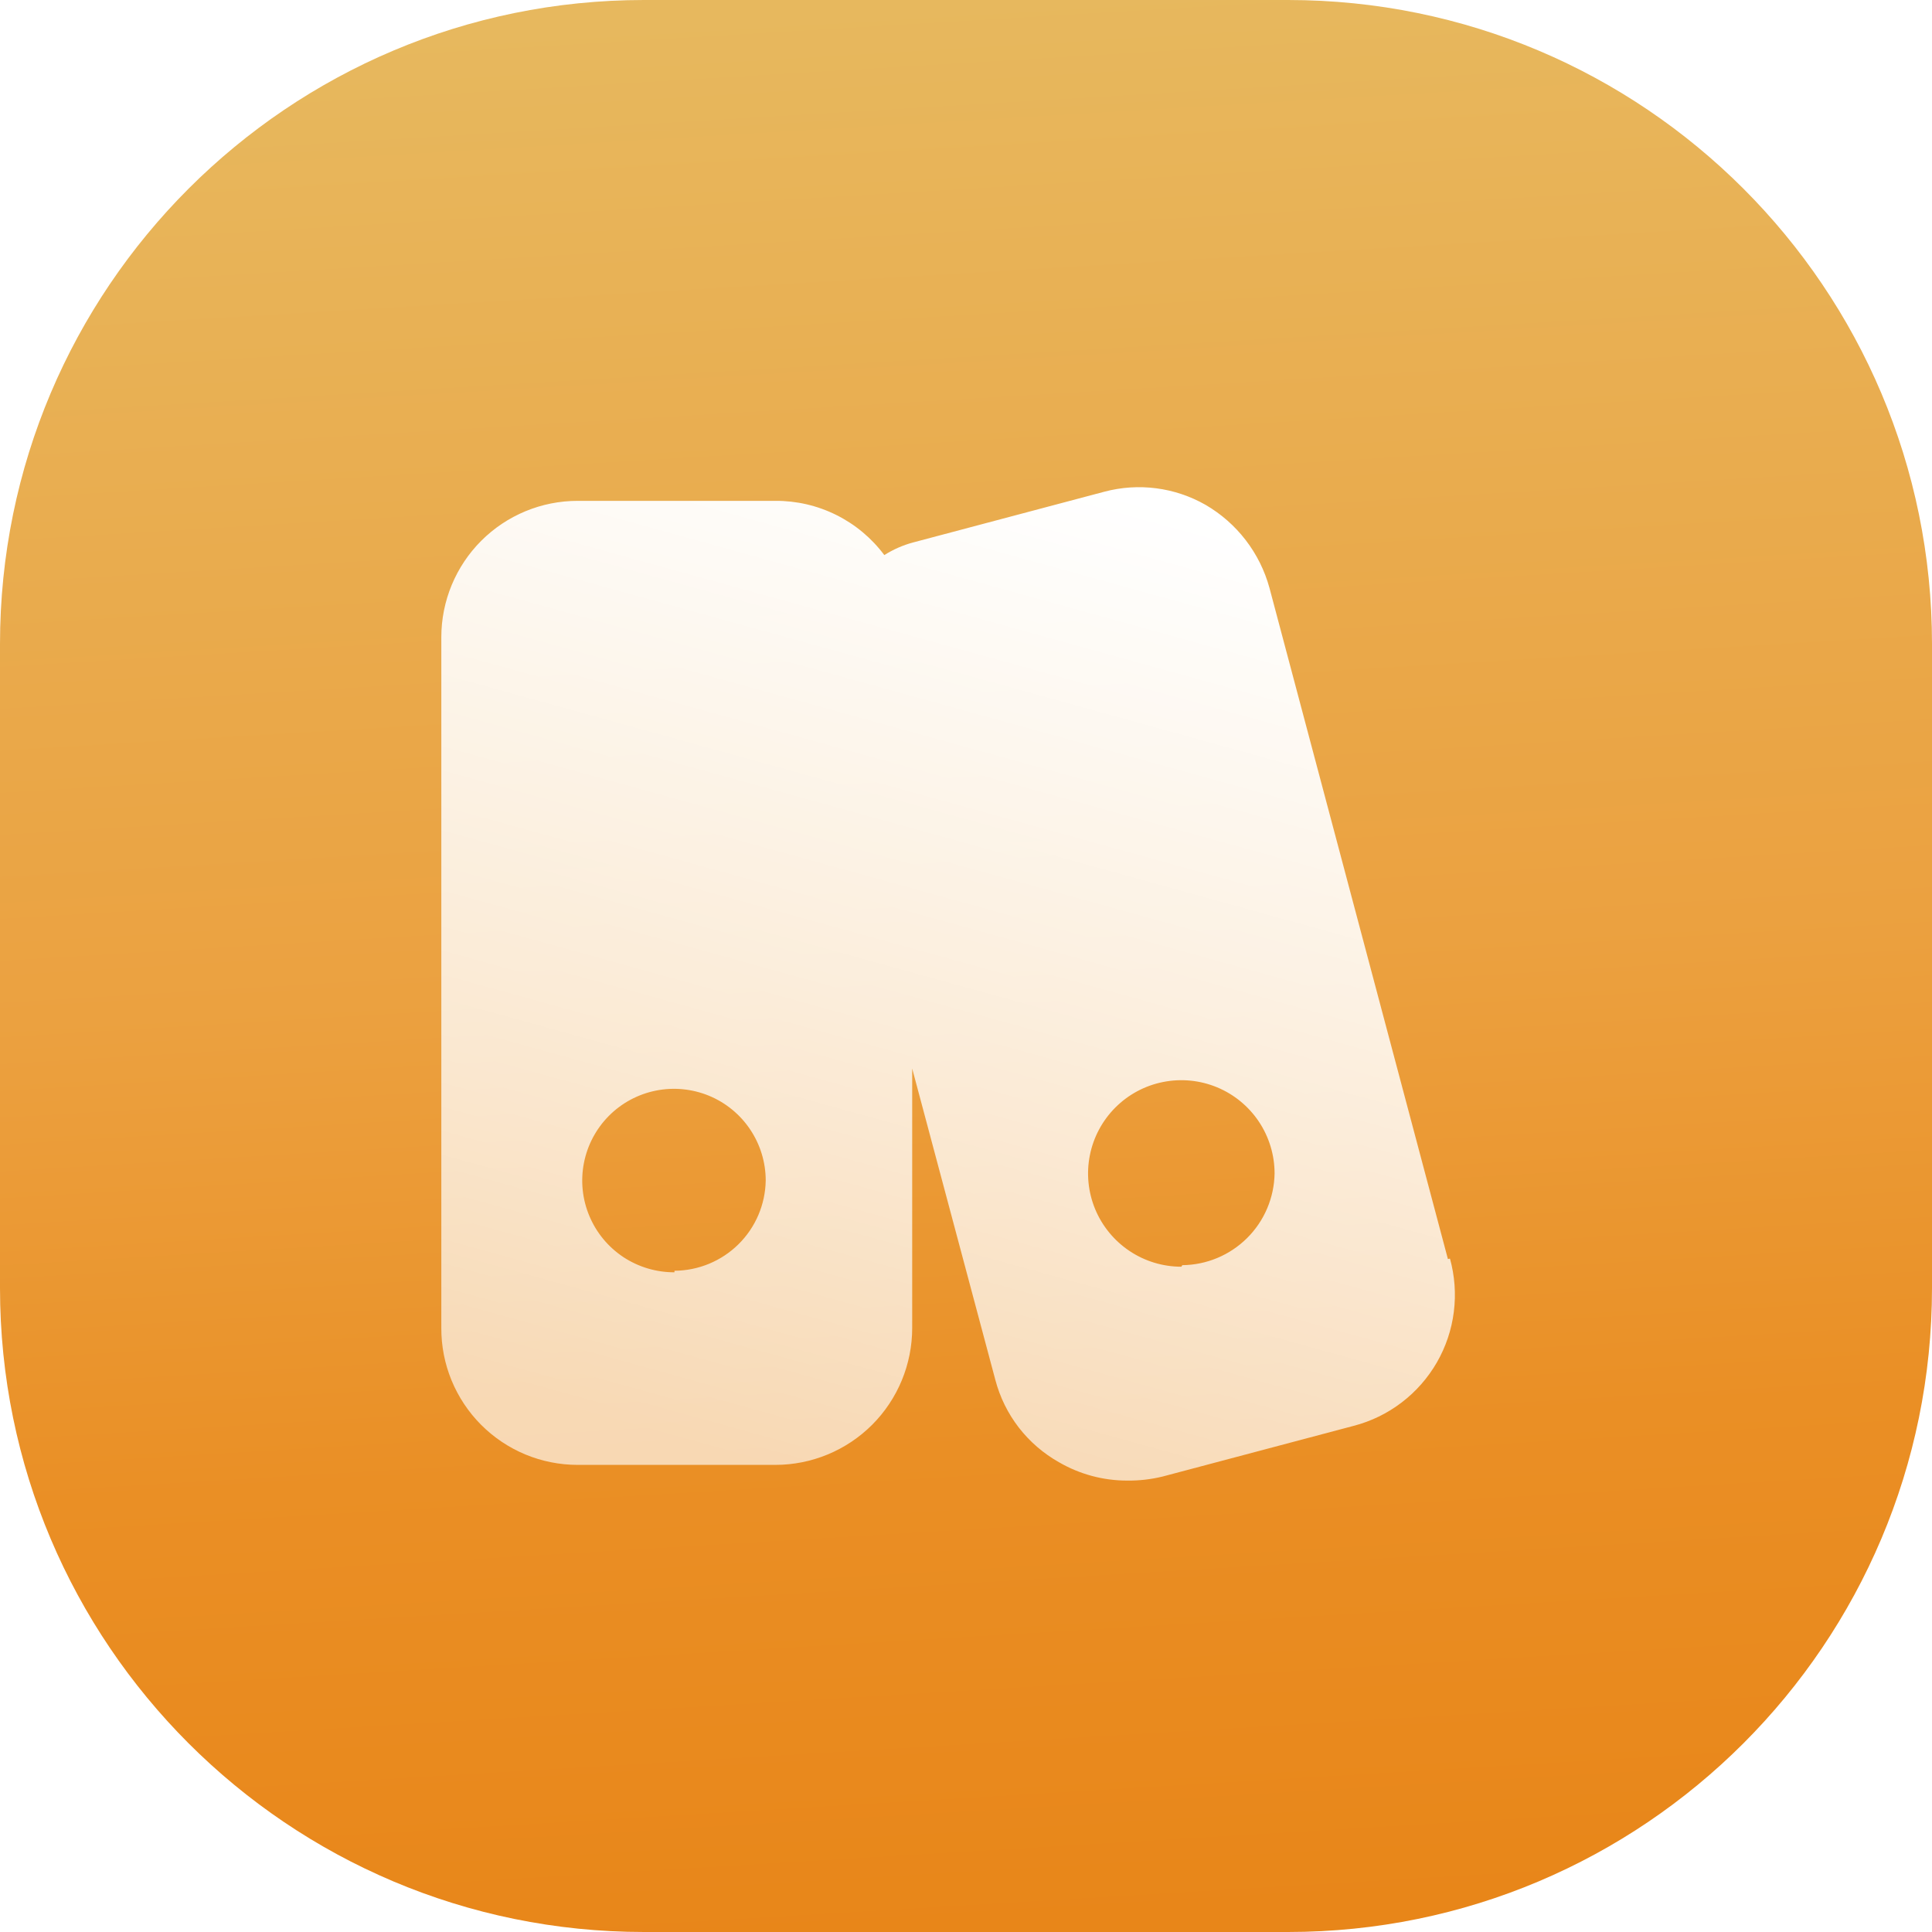
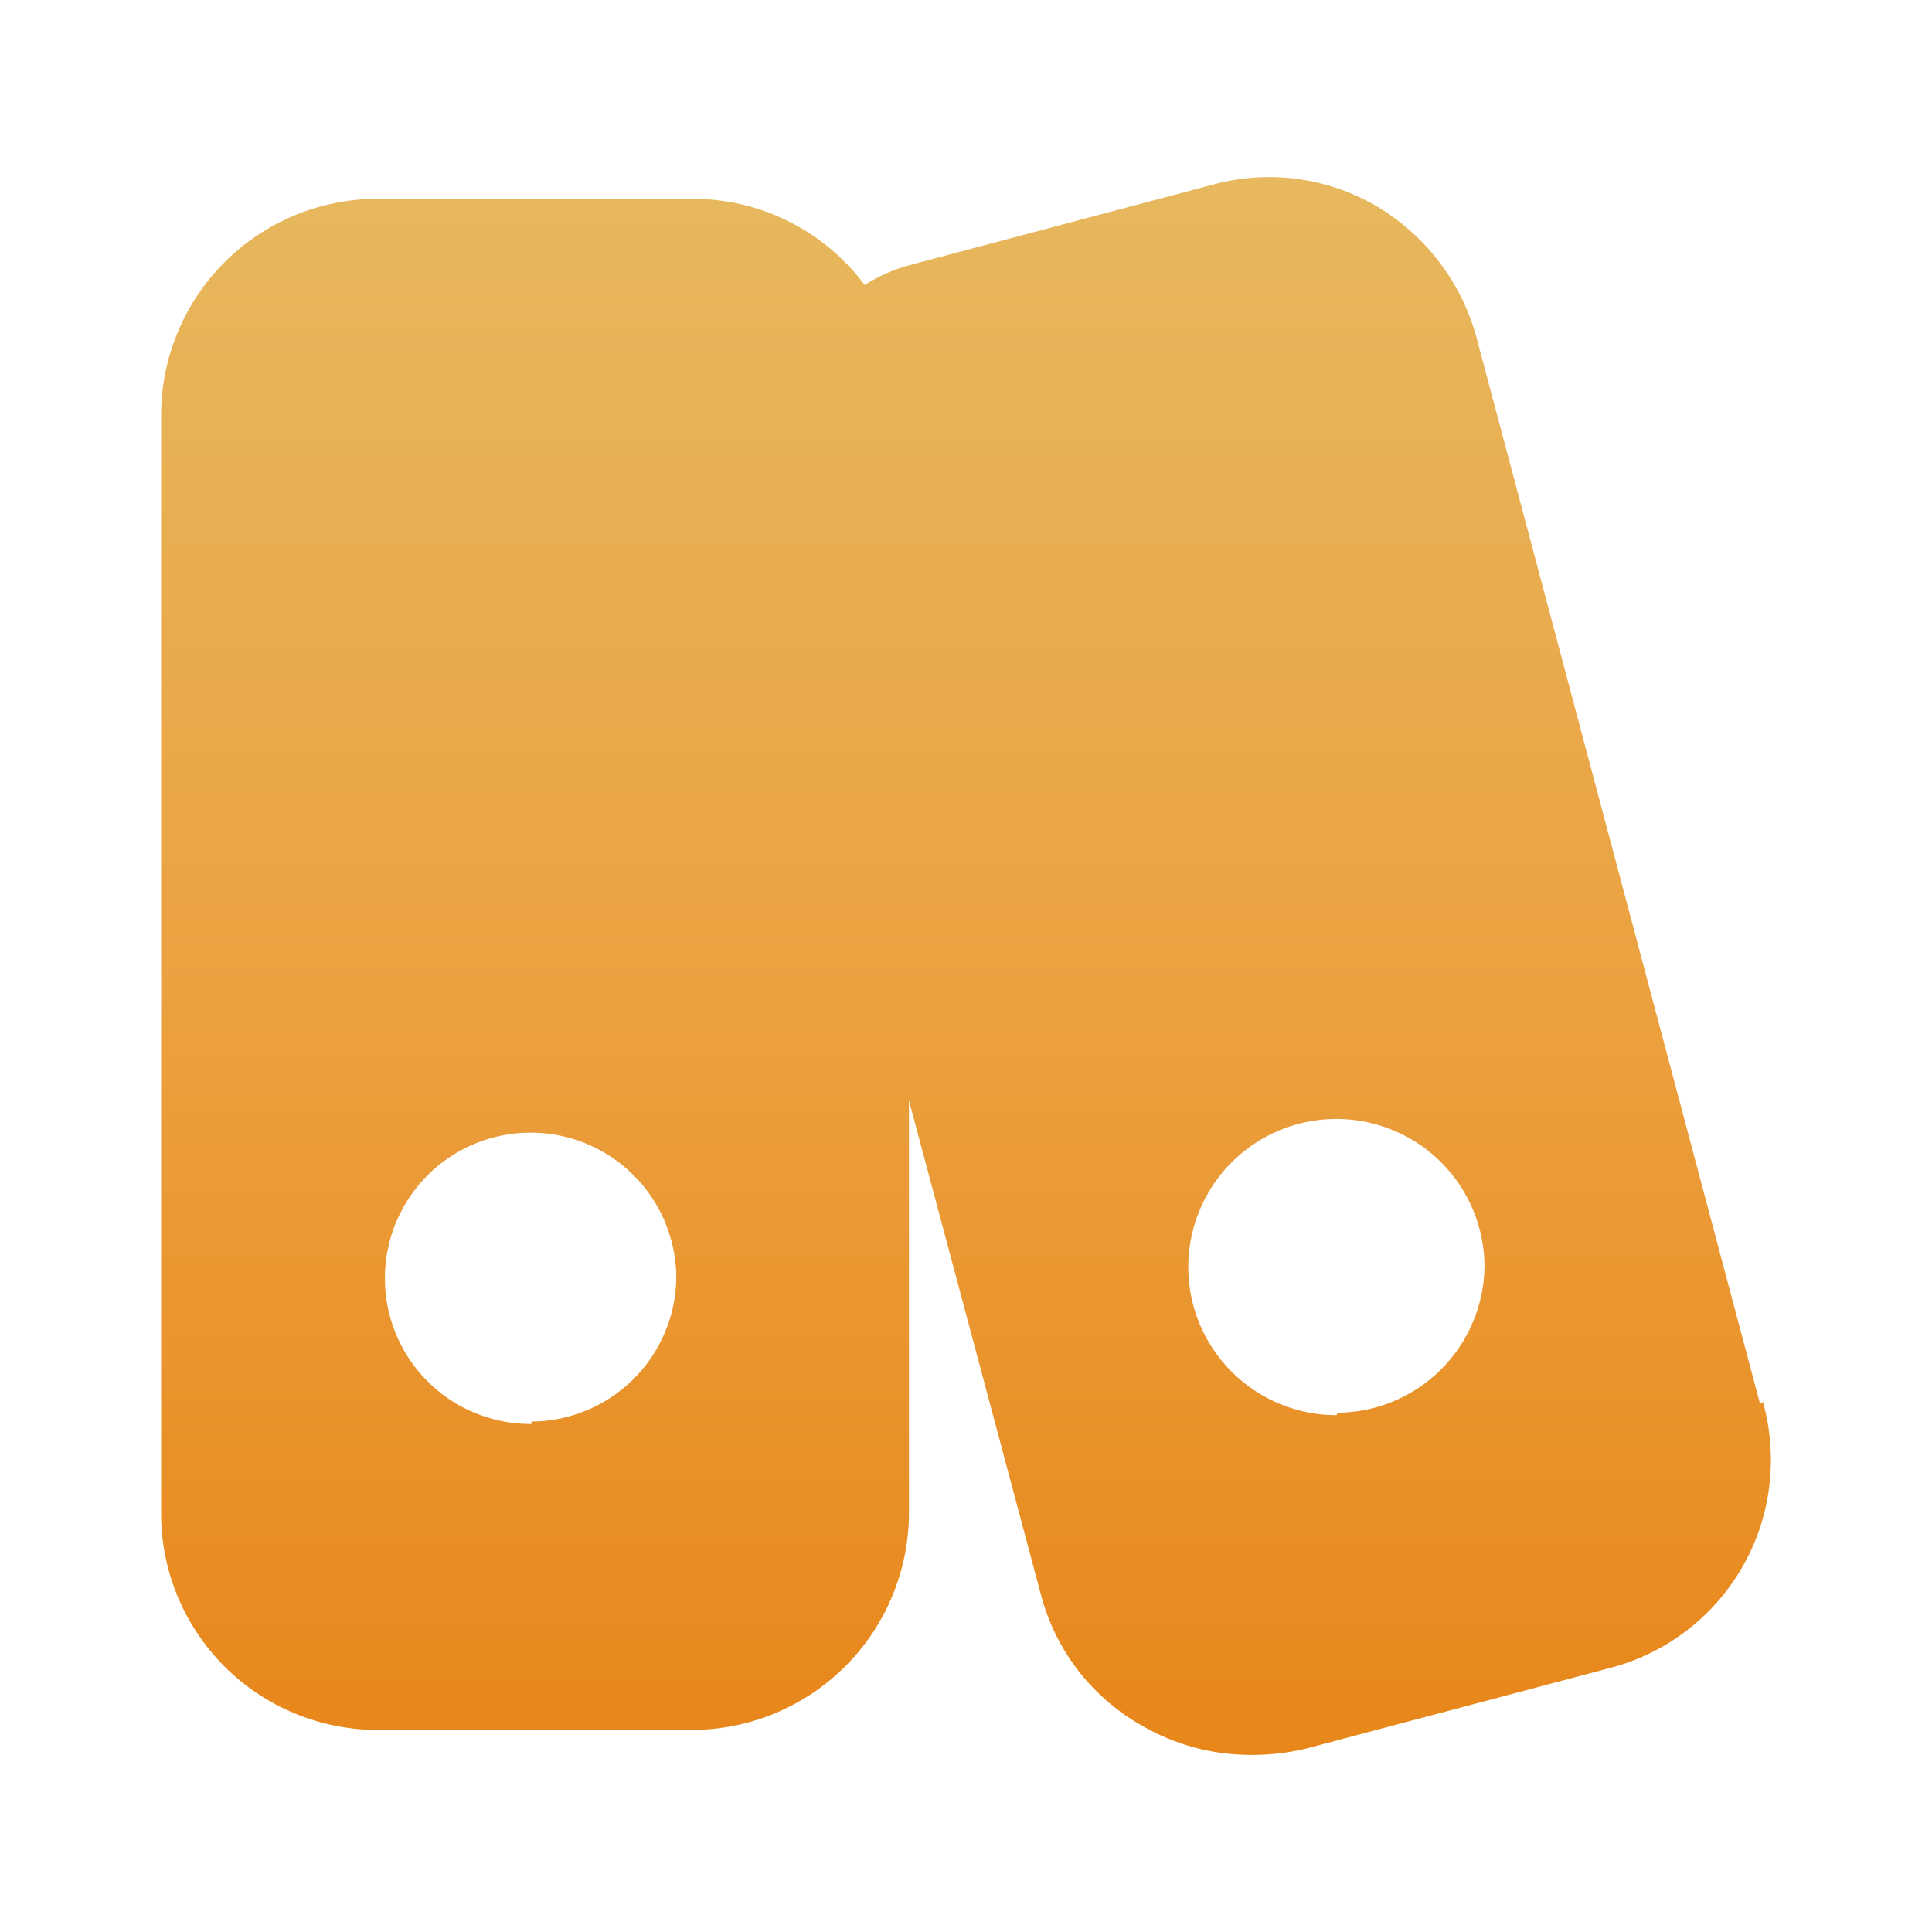
- <svg xmlns="http://www.w3.org/2000/svg" width="54" height="54" viewBox="0 0 54 54" fill="none">
-   <rect width="54" height="54" rx="18" fill="url(#paint0_linear_323_975)" />
-   <path d="M40.47 35.192L35.483 16.436C35.216 15.457 34.575 14.623 33.698 14.112C32.839 13.621 31.821 13.489 30.865 13.744L25.524 15.161C25.239 15.237 24.966 15.357 24.717 15.515C24.363 15.041 23.904 14.657 23.375 14.394C22.846 14.13 22.262 13.995 21.671 13.999H16.146C15.135 13.999 14.166 14.4 13.451 15.115C12.737 15.83 12.335 16.799 12.335 17.81V37.119C12.333 37.621 12.43 38.118 12.621 38.582C12.812 39.046 13.092 39.467 13.446 39.823C13.8 40.178 14.221 40.46 14.684 40.653C15.148 40.845 15.644 40.944 16.146 40.944H21.671C22.685 40.944 23.658 40.541 24.376 39.824C25.093 39.106 25.496 38.133 25.496 37.119V29.866L27.819 38.564C27.946 39.049 28.169 39.504 28.476 39.901C28.783 40.297 29.167 40.628 29.604 40.873C30.181 41.207 30.836 41.383 31.503 41.383C31.837 41.387 32.17 41.349 32.494 41.27L37.835 39.853C38.321 39.727 38.777 39.505 39.176 39.2C39.575 38.896 39.91 38.515 40.161 38.08C40.411 37.645 40.573 37.164 40.635 36.666C40.698 36.168 40.661 35.662 40.527 35.178L40.47 35.192ZM18.852 35.561C18.344 35.563 17.847 35.415 17.423 35.136C17 34.855 16.669 34.456 16.473 33.987C16.276 33.519 16.224 33.003 16.321 32.505C16.418 32.007 16.661 31.549 17.019 31.188C17.377 30.828 17.834 30.583 18.332 30.483C18.83 30.383 19.346 30.433 19.816 30.626C20.285 30.82 20.686 31.148 20.968 31.57C21.251 31.992 21.402 32.489 21.402 32.996C21.391 33.667 21.118 34.306 20.641 34.777C20.164 35.248 19.522 35.514 18.852 35.518V35.561ZM33.018 35.405C32.503 35.405 31.999 35.252 31.57 34.965C31.142 34.679 30.808 34.272 30.61 33.796C30.413 33.319 30.361 32.795 30.462 32.29C30.562 31.784 30.811 31.32 31.175 30.955C31.54 30.59 32.004 30.342 32.51 30.242C33.016 30.141 33.54 30.193 34.016 30.39C34.492 30.587 34.899 30.921 35.186 31.35C35.472 31.779 35.625 32.283 35.625 32.798C35.614 33.477 35.339 34.125 34.857 34.604C34.375 35.083 33.726 35.355 33.047 35.362L33.018 35.405Z" fill="url(#paint1_linear_323_975)" />
+ <svg xmlns="http://www.w3.org/2000/svg" width="34" height="34" viewBox="0 0 34 34" fill="none">
+   <path d="M30.97 24.692L25.983 5.936C25.716 4.957 25.075 4.123 24.198 3.612C23.339 3.121 22.321 2.988 21.365 3.244L16.024 4.661C15.739 4.737 15.466 4.856 15.217 5.015C14.863 4.541 14.404 4.157 13.875 3.894C13.346 3.63 12.762 3.495 12.171 3.499H6.646C5.635 3.499 4.666 3.9 3.951 4.615C3.237 5.33 2.835 6.299 2.835 7.31V26.619C2.833 27.121 2.93 27.618 3.121 28.082C3.312 28.546 3.592 28.967 3.946 29.323C4.3 29.678 4.721 29.96 5.184 30.152C5.648 30.345 6.144 30.444 6.646 30.444H12.171C13.185 30.444 14.158 30.041 14.876 29.324C15.593 28.606 15.996 27.633 15.996 26.619V19.366L18.319 28.064C18.446 28.549 18.669 29.004 18.976 29.401C19.283 29.797 19.667 30.128 20.104 30.373C20.681 30.707 21.336 30.883 22.003 30.883C22.337 30.887 22.67 30.849 22.994 30.77L28.335 29.353C28.821 29.227 29.277 29.005 29.676 28.7C30.076 28.396 30.41 28.015 30.661 27.58C30.911 27.145 31.073 26.664 31.135 26.166C31.198 25.668 31.161 25.162 31.027 24.678L30.97 24.692ZM9.352 25.061C8.844 25.063 8.347 24.915 7.923 24.636C7.5 24.355 7.169 23.956 6.973 23.488C6.776 23.019 6.724 22.503 6.821 22.005C6.918 21.507 7.161 21.049 7.519 20.688C7.877 20.328 8.334 20.083 8.832 19.983C9.33 19.883 9.846 19.933 10.316 20.126C10.785 20.32 11.186 20.648 11.469 21.07C11.751 21.492 11.902 21.989 11.902 22.496C11.891 23.167 11.618 23.806 11.141 24.277C10.664 24.748 10.022 25.014 9.352 25.018V25.061ZM23.518 24.905C23.003 24.905 22.499 24.752 22.07 24.465C21.642 24.179 21.308 23.772 21.11 23.296C20.913 22.819 20.861 22.295 20.962 21.79C21.062 21.284 21.311 20.82 21.675 20.455C22.04 20.09 22.504 19.842 23.01 19.742C23.515 19.641 24.04 19.693 24.516 19.89C24.992 20.087 25.399 20.421 25.686 20.85C25.972 21.279 26.125 21.783 26.125 22.298C26.114 22.977 25.838 23.625 25.357 24.104C24.875 24.583 24.226 24.855 23.547 24.862L23.518 24.905Z" fill="url(#paint0_linear_341_1073)" />
  <defs>
-     <linearGradient id="paint0_linear_323_975" x1="26.787" y1="7.00904e-08" x2="30.013" y2="53.832" gradientUnits="userSpaceOnUse">
+     <linearGradient id="paint0_linear_341_1073" x1="17" y1="3.117" x2="17" y2="30.883" gradientUnits="userSpaceOnUse">
      <stop stop-color="#E7B85E" />
-       <stop offset="0.5" stop-color="#EBA140" />
-       <stop offset="0.75" stop-color="#EA8F25" />
+       <stop offset="0.514" stop-color="#EBA140" />
      <stop offset="1" stop-color="#E88619" />
-     </linearGradient>
-     <linearGradient id="paint1_linear_323_975" x1="30.502" y1="13.617" x2="22.791" y2="41.465" gradientUnits="userSpaceOnUse">
-       <stop stop-color="white" />
-       <stop offset="1" stop-color="white" stop-opacity="0.65" />
    </linearGradient>
  </defs>
</svg>
